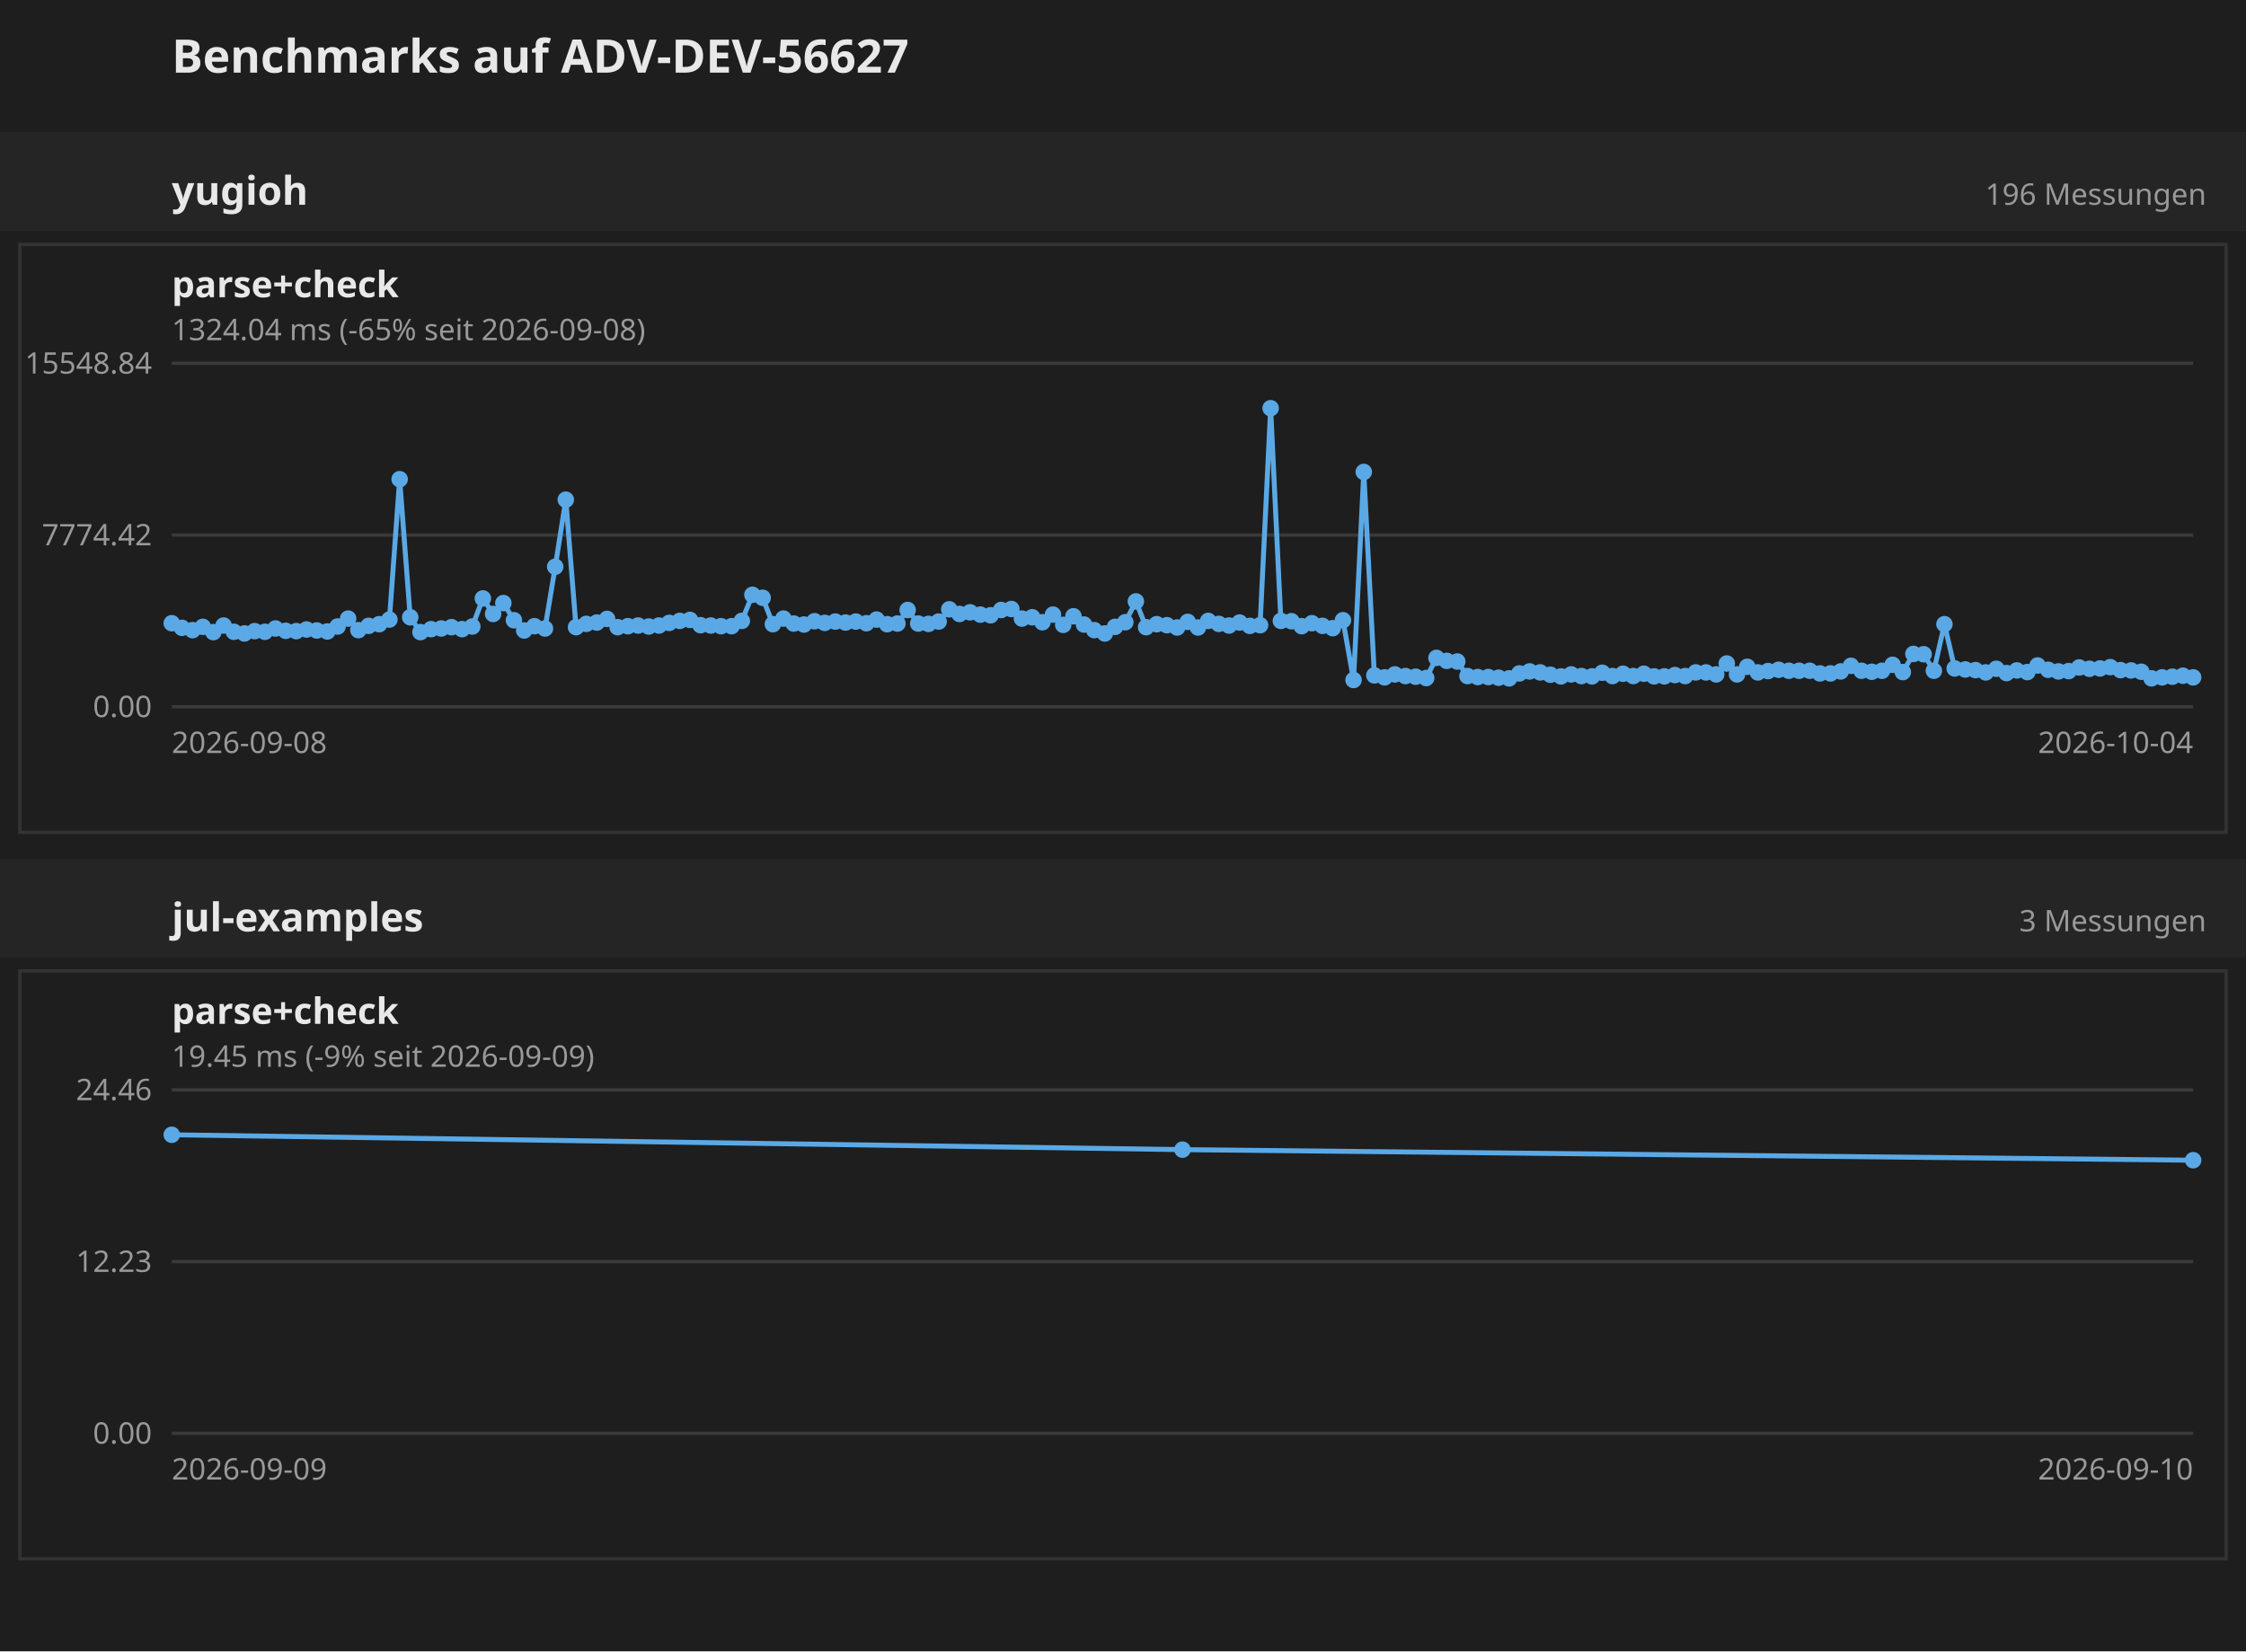
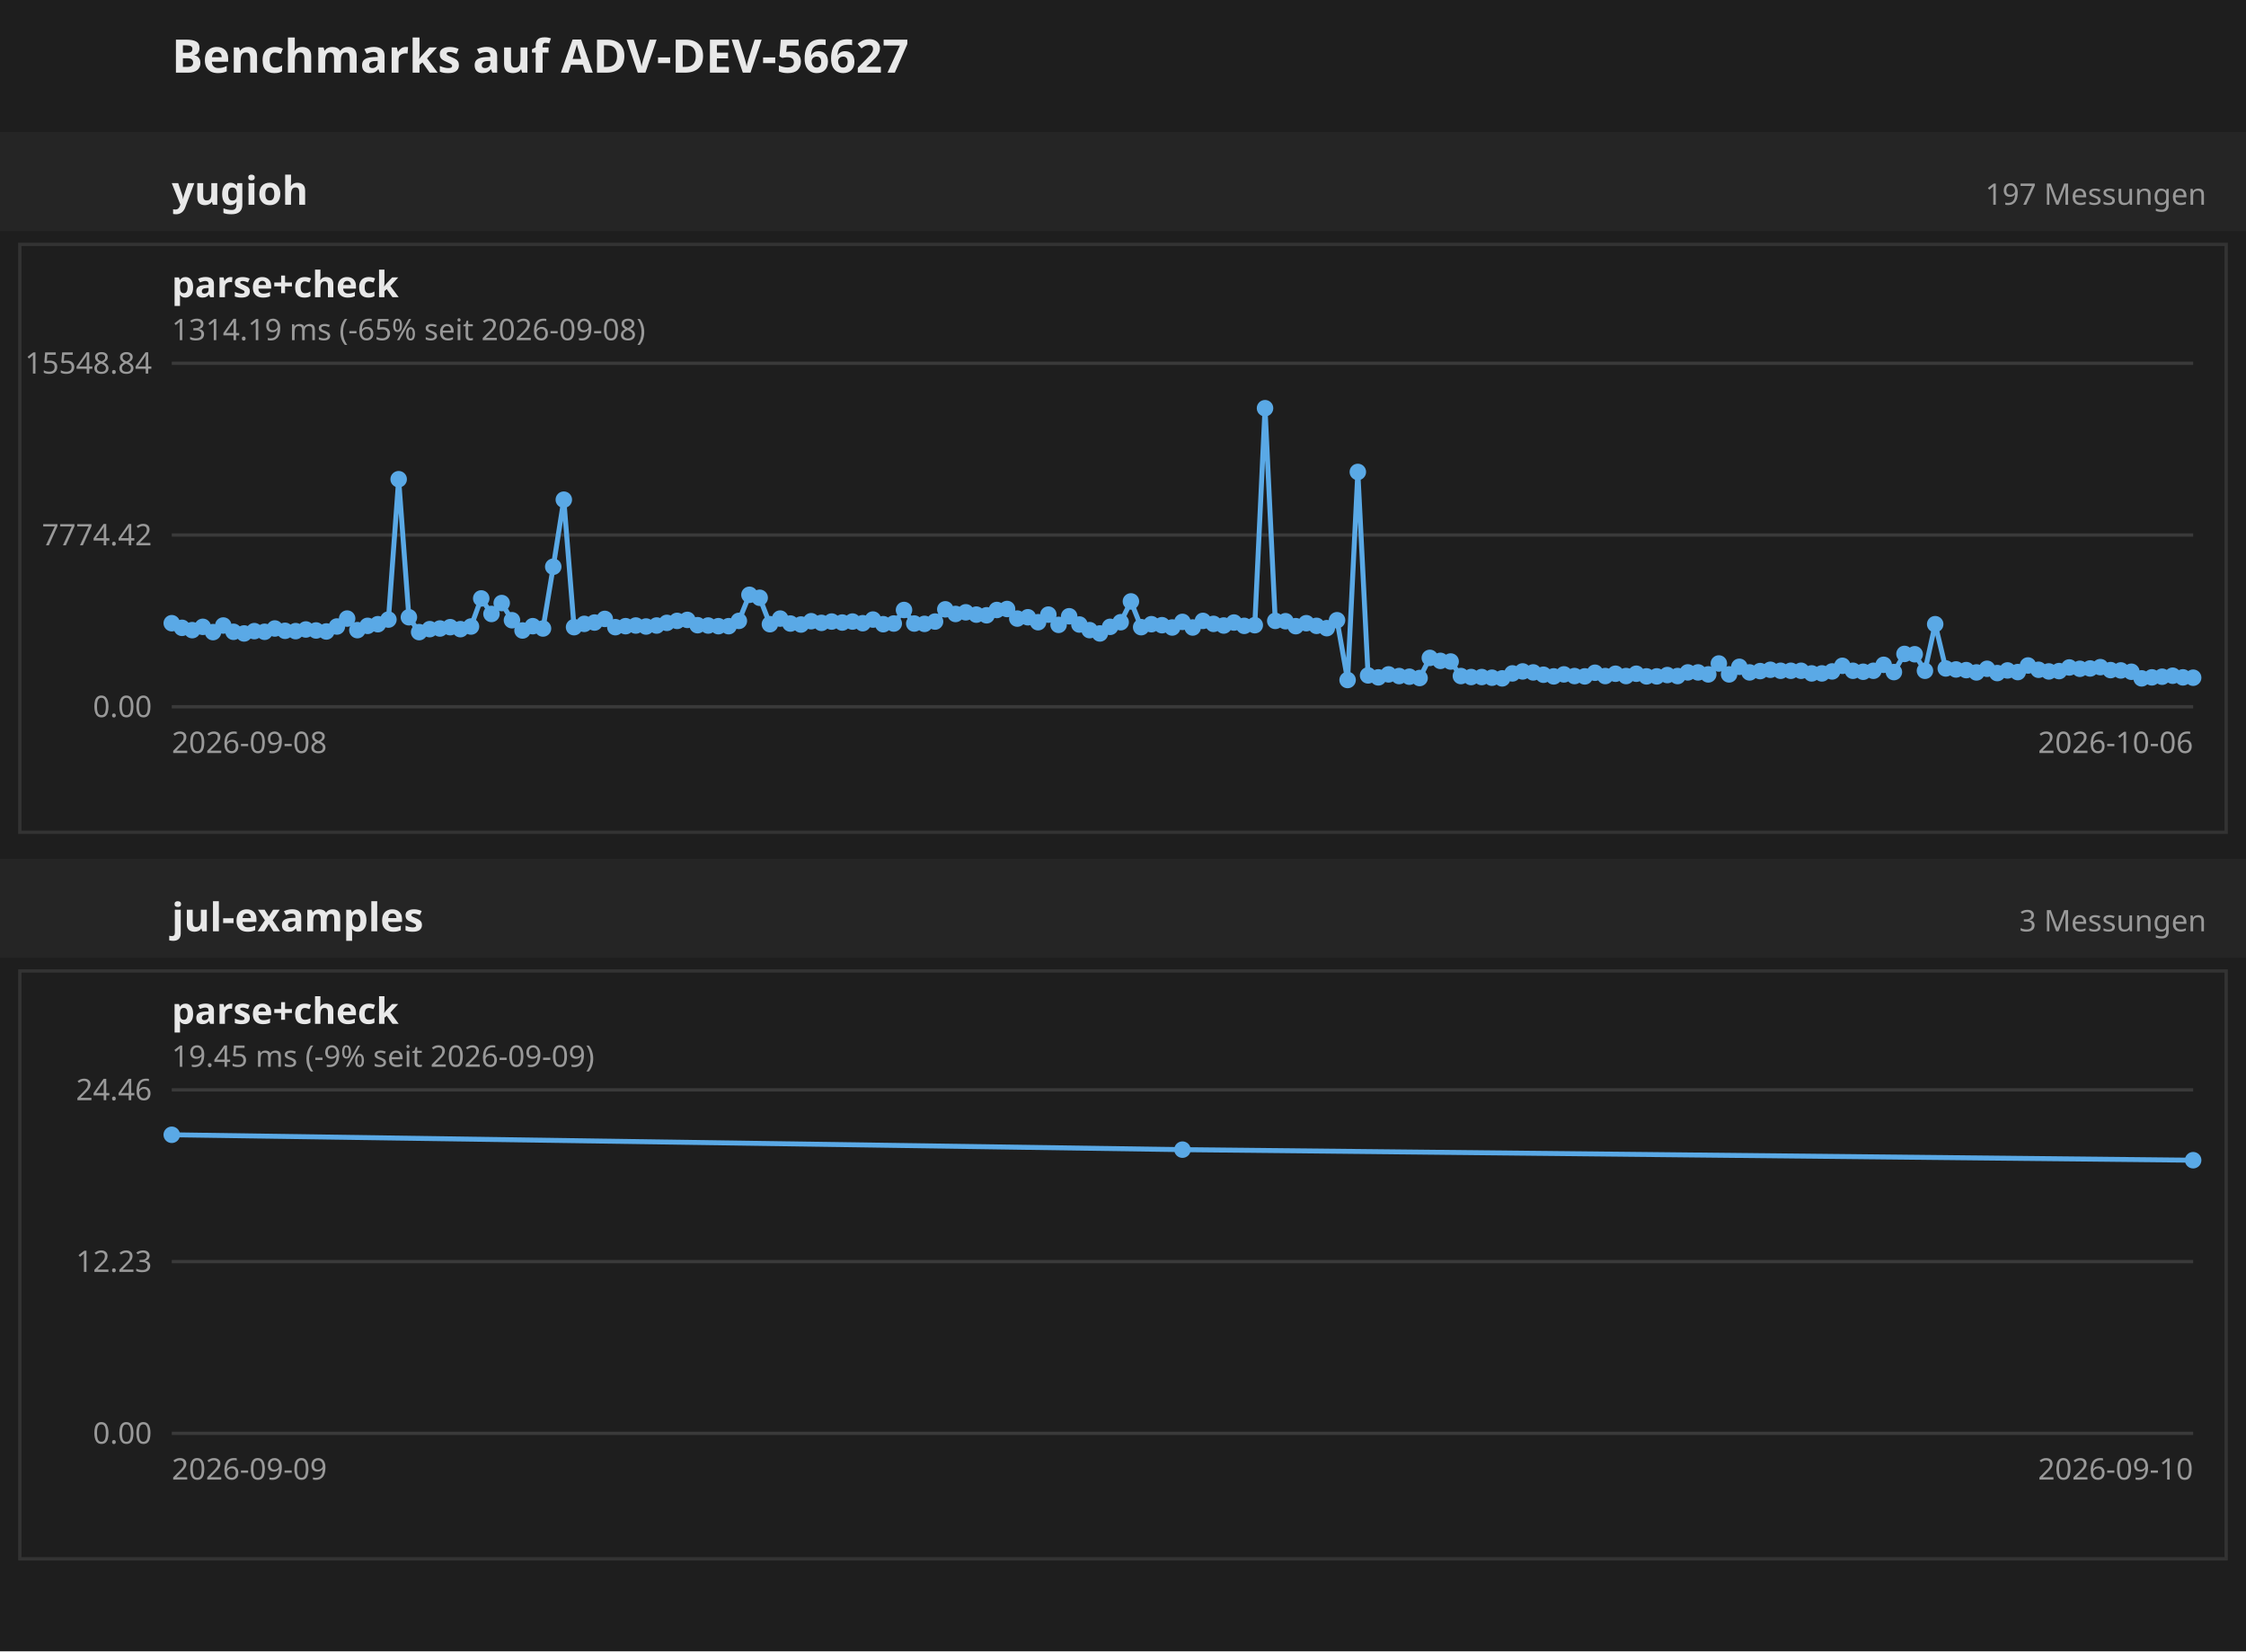
<svg xmlns="http://www.w3.org/2000/svg" width="680" height="500" font-family="sans-serif">
  <rect width="680" height="500" fill="#1e1e1e" />
  <text x="52" y="22" font-size="14" font-weight="bold" fill="#e8e8e8">Benchmarks auf ADV-DEV-56627</text>
  <g transform="translate(0 40)">
    <rect x="0" y="0" width="680" height="30" fill="#252525" />
    <text x="52" y="22" font-size="12" font-weight="bold" fill="#e8e8e8">yugioh</text>
-     <text x="668" y="22" text-anchor="end" font-size="9" fill="#999">196 Messungen</text>
+     <text x="668" y="22" text-anchor="end" font-size="9" fill="#999">197 Messungen</text>
    <g transform="translate(0 30)">
      <g transform="translate(0 0)">
        <rect x="6" y="4" width="668" height="178" fill="none" stroke="#333" />
        <text x="52" y="20" font-size="11" font-weight="bold" fill="#e8e8e8">parse+check</text>
-         <text x="52" y="33" font-size="9" fill="#999">1324.04 ms (-65% seit 2026-09-08)</text>
+         <text x="52" y="33" font-size="9" fill="#999">1314.19 ms (-65% seit 2026-09-08)</text>
        <line x1="52" y1="144.0" x2="664" y2="144.0" stroke="#3a3a3a" />
        <text x="46" y="144.0" text-anchor="end" dominant-baseline="middle" font-size="9" fill="#999">0.00</text>
        <line x1="52" y1="92.0" x2="664" y2="92.0" stroke="#3a3a3a" />
        <text x="46" y="92.0" text-anchor="end" dominant-baseline="middle" font-size="9" fill="#999">7774.42</text>
        <line x1="52" y1="40.0" x2="664" y2="40.0" stroke="#3a3a3a" />
        <text x="46" y="40.0" text-anchor="end" dominant-baseline="middle" font-size="9" fill="#999">15548.84</text>
        <text x="52" y="158" font-size="9" fill="#999">2026-09-08</text>
-         <text x="664" y="158" text-anchor="end" font-size="9" fill="#999">2026-10-04</text>
-         <polyline fill="none" stroke="#5aa9e6" stroke-width="1.5" points="52.0,118.7 55.1,120.1 58.3,120.8 61.4,119.8 64.6,121.4 67.7,119.4 70.8,121.3 74.0,121.8 77.1,121.1 80.2,121.3 83.4,120.3 86.5,121.0 89.7,121.1 92.8,120.6 95.9,120.9 99.1,121.2 102.2,119.7 105.4,117.3 108.5,120.8 111.6,119.5 114.8,119.0 117.9,117.6 121.0,75.1 124.2,116.9 127.3,121.4 130.5,120.5 133.6,120.3 136.7,119.9 139.9,120.5 143.0,119.7 146.2,111.2 149.3,115.9 152.4,112.6 155.6,117.8 158.7,120.9 161.8,119.6 165.0,120.3 168.1,101.6 171.3,81.3 174.4,119.9 177.5,118.9 180.7,118.5 183.8,117.4 187.0,119.9 190.1,119.6 193.2,119.4 196.4,119.7 199.5,119.4 202.6,118.6 205.8,118.0 208.9,117.7 212.1,119.3 215.2,119.4 218.3,119.6 221.5,119.6 224.6,118.0 227.8,110.1 230.9,111.0 234.0,119.0 237.2,117.3 240.3,118.8 243.4,119.1 246.6,118.1 249.7,118.6 252.9,118.2 256.0,118.5 259.1,118.2 262.3,118.7 265.4,117.6 268.6,119.0 271.7,118.8 274.8,114.7 278.0,118.8 281.1,118.9 284.2,118.2 287.4,114.5 290.5,115.9 293.7,115.4 296.8,116.1 299.9,116.3 303.1,114.7 306.2,114.4 309.4,117.3 312.5,116.9 315.6,118.4 318.8,116.1 321.9,119.2 325.0,116.6 328.2,119.1 331.3,120.8 334.5,121.8 337.6,119.8 340.7,118.4 343.9,112.1 347.0,119.9 350.2,119.0 353.3,119.3 356.4,120.0 359.6,118.3 362.7,120.0 365.8,118.0 369.0,118.9 372.1,119.4 375.3,118.5 378.4,119.5 381.5,119.3 384.7,53.6 387.8,118.0 391.0,118.1 394.1,119.6 397.2,118.7 400.4,119.5 403.5,120.2 406.6,117.8 409.8,135.9 412.9,72.9 416.1,134.5 419.2,135.1 422.3,134.2 425.5,134.7 428.6,134.9 431.8,135.3 434.9,129.2 438.0,130.1 441.2,130.3 444.3,134.7 447.4,135.0 450.6,135.0 453.7,135.2 456.9,135.4 460.0,133.9 463.1,133.3 466.3,133.6 469.4,134.3 472.6,134.8 475.7,134.2 478.8,134.7 482.0,134.8 485.1,133.7 488.2,134.7 491.4,134.0 494.5,134.7 497.7,134.0 500.8,134.8 503.9,134.8 507.1,134.4 510.2,134.7 513.4,133.6 516.5,133.6 519.6,134.2 522.8,130.9 525.9,134.2 529.0,131.9 532.2,133.6 535.3,133.2 538.5,132.8 541.6,133.1 544.7,133.1 547.9,133.1 551.0,133.9 554.2,133.9 557.3,133.3 560.4,131.6 563.6,133.1 566.7,133.4 569.8,133.1 573.0,131.3 576.1,133.5 579.3,128.0 582.4,128.1 585.5,133.1 588.7,119.0 591.8,132.4 595.0,132.7 598.1,132.9 601.2,133.6 604.4,132.5 607.5,133.8 610.6,133.0 613.8,133.5 616.9,131.5 620.1,132.8 623.2,133.3 626.3,133.2 629.5,132.1 632.6,132.5 635.8,132.4 638.9,132.0 642.0,132.9 645.2,133.0 648.3,133.4 651.4,135.4 654.6,135.1 657.7,134.9 660.9,134.6 664.0,135.1" />
+         <text x="664" y="158" text-anchor="end" font-size="9" fill="#999">2026-10-06</text>
+         <polyline fill="none" stroke="#5aa9e6" stroke-width="1.5" points="52.0,118.7 55.1,120.1 58.2,120.8 61.4,119.8 64.5,121.4 67.6,119.4 70.7,121.3 73.9,121.8 77.0,121.1 80.1,121.3 83.2,120.3 86.3,121.0 89.5,121.1 92.6,120.6 95.7,120.9 98.8,121.2 102.0,119.7 105.1,117.3 108.2,120.8 111.3,119.5 114.4,119.0 117.6,117.6 120.7,75.1 123.8,116.9 126.9,121.4 130.1,120.5 133.2,120.3 136.3,119.9 139.4,120.5 142.6,119.7 145.7,111.2 148.8,115.9 151.9,112.6 155.0,117.8 158.2,120.9 161.3,119.6 164.4,120.3 167.5,101.6 170.7,81.3 173.8,119.9 176.9,118.9 180.0,118.5 183.1,117.4 186.3,119.9 189.4,119.6 192.5,119.4 195.6,119.7 198.8,119.4 201.9,118.6 205.0,118.0 208.1,117.7 211.2,119.3 214.4,119.4 217.5,119.6 220.6,119.6 223.7,118.0 226.9,110.1 230.0,111.0 233.1,119.0 236.2,117.3 239.3,118.8 242.5,119.1 245.6,118.1 248.7,118.6 251.8,118.2 255.0,118.5 258.1,118.2 261.2,118.7 264.3,117.6 267.4,119.0 270.6,118.8 273.7,114.7 276.8,118.8 279.9,118.9 283.1,118.2 286.2,114.5 289.3,115.9 292.4,115.4 295.6,116.1 298.7,116.3 301.8,114.7 304.9,114.4 308.0,117.3 311.2,116.9 314.3,118.4 317.4,116.1 320.5,119.2 323.7,116.6 326.8,119.1 329.9,120.8 333.0,121.8 336.1,119.8 339.3,118.4 342.4,112.1 345.5,119.9 348.6,119.0 351.8,119.3 354.9,120.0 358.0,118.3 361.1,120.0 364.2,118.0 367.4,118.9 370.5,119.4 373.6,118.5 376.7,119.5 379.9,119.3 383.0,53.6 386.1,118.0 389.2,118.1 392.3,119.6 395.5,118.7 398.6,119.5 401.7,120.2 404.8,117.8 408.0,135.9 411.1,72.9 414.2,134.5 417.3,135.1 420.4,134.2 423.6,134.7 426.7,134.9 429.8,135.3 432.9,129.2 436.1,130.1 439.2,130.3 442.3,134.7 445.4,135.0 448.6,135.0 451.7,135.2 454.8,135.4 457.9,133.9 461.0,133.3 464.2,133.6 467.3,134.3 470.4,134.8 473.5,134.2 476.7,134.7 479.8,134.8 482.9,133.7 486.0,134.7 489.1,134.0 492.3,134.7 495.4,134.0 498.5,134.8 501.6,134.8 504.8,134.4 507.9,134.7 511.0,133.6 514.1,133.6 517.2,134.2 520.4,130.9 523.5,134.2 526.6,131.9 529.7,133.6 532.9,133.2 536.0,132.8 539.1,133.1 542.2,133.1 545.3,133.1 548.5,133.9 551.6,133.9 554.7,133.3 557.8,131.6 561.0,133.1 564.1,133.4 567.2,133.1 570.3,131.3 573.4,133.5 576.6,128.0 579.7,128.1 582.8,133.1 585.9,119.0 589.1,132.4 592.2,132.7 595.3,132.9 598.4,133.6 601.6,132.5 604.7,133.8 607.8,133.0 610.9,133.5 614.0,131.5 617.2,132.8 620.3,133.3 623.4,133.2 626.5,132.1 629.7,132.5 632.8,132.4 635.9,132.0 639.0,132.9 642.1,133.0 645.3,133.4 648.4,135.4 651.5,135.1 654.6,134.9 657.8,134.6 660.9,135.1 664.0,135.2" />
        <circle cx="52.0" cy="118.7" r="2.5" fill="#5aa9e6" />
        <circle cx="55.1" cy="120.1" r="2.5" fill="#5aa9e6" />
-         <circle cx="58.3" cy="120.8" r="2.5" fill="#5aa9e6" />
+         <circle cx="58.2" cy="120.8" r="2.5" fill="#5aa9e6" />
        <circle cx="61.4" cy="119.8" r="2.5" fill="#5aa9e6" />
-         <circle cx="64.6" cy="121.4" r="2.5" fill="#5aa9e6" />
-         <circle cx="67.7" cy="119.4" r="2.5" fill="#5aa9e6" />
-         <circle cx="70.8" cy="121.3" r="2.5" fill="#5aa9e6" />
-         <circle cx="74.0" cy="121.8" r="2.5" fill="#5aa9e6" />
-         <circle cx="77.1" cy="121.1" r="2.5" fill="#5aa9e6" />
-         <circle cx="80.2" cy="121.3" r="2.5" fill="#5aa9e6" />
-         <circle cx="83.4" cy="120.3" r="2.5" fill="#5aa9e6" />
-         <circle cx="86.5" cy="121.0" r="2.5" fill="#5aa9e6" />
-         <circle cx="89.7" cy="121.1" r="2.5" fill="#5aa9e6" />
-         <circle cx="92.8" cy="120.6" r="2.5" fill="#5aa9e6" />
-         <circle cx="95.9" cy="120.9" r="2.5" fill="#5aa9e6" />
-         <circle cx="99.1" cy="121.2" r="2.5" fill="#5aa9e6" />
-         <circle cx="102.2" cy="119.7" r="2.5" fill="#5aa9e6" />
-         <circle cx="105.4" cy="117.3" r="2.5" fill="#5aa9e6" />
-         <circle cx="108.5" cy="120.8" r="2.5" fill="#5aa9e6" />
-         <circle cx="111.6" cy="119.5" r="2.5" fill="#5aa9e6" />
-         <circle cx="114.8" cy="119.0" r="2.5" fill="#5aa9e6" />
-         <circle cx="117.9" cy="117.6" r="2.5" fill="#5aa9e6" />
-         <circle cx="121.0" cy="75.1" r="2.5" fill="#5aa9e6" />
-         <circle cx="124.2" cy="116.9" r="2.5" fill="#5aa9e6" />
-         <circle cx="127.3" cy="121.4" r="2.5" fill="#5aa9e6" />
-         <circle cx="130.5" cy="120.5" r="2.5" fill="#5aa9e6" />
-         <circle cx="133.6" cy="120.3" r="2.5" fill="#5aa9e6" />
-         <circle cx="136.7" cy="119.9" r="2.5" fill="#5aa9e6" />
-         <circle cx="139.9" cy="120.5" r="2.5" fill="#5aa9e6" />
-         <circle cx="143.0" cy="119.7" r="2.5" fill="#5aa9e6" />
-         <circle cx="146.2" cy="111.2" r="2.5" fill="#5aa9e6" />
-         <circle cx="149.3" cy="115.9" r="2.5" fill="#5aa9e6" />
-         <circle cx="152.4" cy="112.6" r="2.5" fill="#5aa9e6" />
-         <circle cx="155.6" cy="117.8" r="2.5" fill="#5aa9e6" />
-         <circle cx="158.7" cy="120.9" r="2.5" fill="#5aa9e6" />
-         <circle cx="161.8" cy="119.6" r="2.5" fill="#5aa9e6" />
-         <circle cx="165.0" cy="120.3" r="2.5" fill="#5aa9e6" />
-         <circle cx="168.1" cy="101.6" r="2.5" fill="#5aa9e6" />
-         <circle cx="171.3" cy="81.3" r="2.5" fill="#5aa9e6" />
-         <circle cx="174.4" cy="119.9" r="2.5" fill="#5aa9e6" />
-         <circle cx="177.5" cy="118.9" r="2.5" fill="#5aa9e6" />
-         <circle cx="180.7" cy="118.5" r="2.5" fill="#5aa9e6" />
-         <circle cx="183.8" cy="117.4" r="2.5" fill="#5aa9e6" />
-         <circle cx="187.0" cy="119.9" r="2.5" fill="#5aa9e6" />
-         <circle cx="190.1" cy="119.6" r="2.5" fill="#5aa9e6" />
-         <circle cx="193.2" cy="119.4" r="2.5" fill="#5aa9e6" />
-         <circle cx="196.4" cy="119.7" r="2.5" fill="#5aa9e6" />
-         <circle cx="199.5" cy="119.4" r="2.5" fill="#5aa9e6" />
-         <circle cx="202.6" cy="118.6" r="2.5" fill="#5aa9e6" />
-         <circle cx="205.8" cy="118.0" r="2.5" fill="#5aa9e6" />
-         <circle cx="208.9" cy="117.7" r="2.5" fill="#5aa9e6" />
-         <circle cx="212.1" cy="119.3" r="2.5" fill="#5aa9e6" />
-         <circle cx="215.2" cy="119.4" r="2.5" fill="#5aa9e6" />
-         <circle cx="218.3" cy="119.6" r="2.5" fill="#5aa9e6" />
-         <circle cx="221.5" cy="119.6" r="2.5" fill="#5aa9e6" />
-         <circle cx="224.6" cy="118.0" r="2.5" fill="#5aa9e6" />
-         <circle cx="227.8" cy="110.1" r="2.5" fill="#5aa9e6" />
-         <circle cx="230.9" cy="111.0" r="2.5" fill="#5aa9e6" />
-         <circle cx="234.0" cy="119.0" r="2.5" fill="#5aa9e6" />
-         <circle cx="237.2" cy="117.3" r="2.5" fill="#5aa9e6" />
-         <circle cx="240.3" cy="118.8" r="2.5" fill="#5aa9e6" />
-         <circle cx="243.4" cy="119.1" r="2.5" fill="#5aa9e6" />
-         <circle cx="246.6" cy="118.1" r="2.5" fill="#5aa9e6" />
-         <circle cx="249.7" cy="118.6" r="2.5" fill="#5aa9e6" />
-         <circle cx="252.9" cy="118.2" r="2.5" fill="#5aa9e6" />
-         <circle cx="256.0" cy="118.5" r="2.5" fill="#5aa9e6" />
-         <circle cx="259.1" cy="118.2" r="2.5" fill="#5aa9e6" />
-         <circle cx="262.3" cy="118.7" r="2.5" fill="#5aa9e6" />
-         <circle cx="265.4" cy="117.6" r="2.5" fill="#5aa9e6" />
-         <circle cx="268.6" cy="119.0" r="2.5" fill="#5aa9e6" />
-         <circle cx="271.7" cy="118.8" r="2.5" fill="#5aa9e6" />
-         <circle cx="274.8" cy="114.7" r="2.5" fill="#5aa9e6" />
-         <circle cx="278.0" cy="118.8" r="2.5" fill="#5aa9e6" />
-         <circle cx="281.1" cy="118.9" r="2.5" fill="#5aa9e6" />
-         <circle cx="284.2" cy="118.2" r="2.5" fill="#5aa9e6" />
-         <circle cx="287.4" cy="114.5" r="2.5" fill="#5aa9e6" />
-         <circle cx="290.5" cy="115.9" r="2.5" fill="#5aa9e6" />
-         <circle cx="293.7" cy="115.4" r="2.5" fill="#5aa9e6" />
-         <circle cx="296.8" cy="116.1" r="2.5" fill="#5aa9e6" />
-         <circle cx="299.9" cy="116.3" r="2.5" fill="#5aa9e6" />
-         <circle cx="303.1" cy="114.7" r="2.5" fill="#5aa9e6" />
-         <circle cx="306.2" cy="114.4" r="2.5" fill="#5aa9e6" />
-         <circle cx="309.4" cy="117.3" r="2.5" fill="#5aa9e6" />
-         <circle cx="312.5" cy="116.9" r="2.5" fill="#5aa9e6" />
-         <circle cx="315.6" cy="118.4" r="2.5" fill="#5aa9e6" />
-         <circle cx="318.8" cy="116.1" r="2.5" fill="#5aa9e6" />
-         <circle cx="321.9" cy="119.2" r="2.5" fill="#5aa9e6" />
-         <circle cx="325.0" cy="116.6" r="2.5" fill="#5aa9e6" />
-         <circle cx="328.2" cy="119.1" r="2.5" fill="#5aa9e6" />
-         <circle cx="331.3" cy="120.8" r="2.5" fill="#5aa9e6" />
-         <circle cx="334.5" cy="121.8" r="2.5" fill="#5aa9e6" />
-         <circle cx="337.6" cy="119.8" r="2.5" fill="#5aa9e6" />
-         <circle cx="340.7" cy="118.4" r="2.5" fill="#5aa9e6" />
-         <circle cx="343.9" cy="112.1" r="2.5" fill="#5aa9e6" />
-         <circle cx="347.0" cy="119.9" r="2.5" fill="#5aa9e6" />
-         <circle cx="350.2" cy="119.0" r="2.5" fill="#5aa9e6" />
-         <circle cx="353.3" cy="119.3" r="2.5" fill="#5aa9e6" />
-         <circle cx="356.4" cy="120.0" r="2.5" fill="#5aa9e6" />
-         <circle cx="359.6" cy="118.3" r="2.5" fill="#5aa9e6" />
-         <circle cx="362.7" cy="120.0" r="2.5" fill="#5aa9e6" />
-         <circle cx="365.8" cy="118.0" r="2.5" fill="#5aa9e6" />
-         <circle cx="369.0" cy="118.9" r="2.5" fill="#5aa9e6" />
-         <circle cx="372.1" cy="119.4" r="2.5" fill="#5aa9e6" />
-         <circle cx="375.3" cy="118.5" r="2.5" fill="#5aa9e6" />
-         <circle cx="378.4" cy="119.5" r="2.5" fill="#5aa9e6" />
-         <circle cx="381.5" cy="119.3" r="2.5" fill="#5aa9e6" />
-         <circle cx="384.7" cy="53.6" r="2.5" fill="#5aa9e6" />
-         <circle cx="387.8" cy="118.0" r="2.5" fill="#5aa9e6" />
-         <circle cx="391.0" cy="118.1" r="2.5" fill="#5aa9e6" />
-         <circle cx="394.1" cy="119.6" r="2.5" fill="#5aa9e6" />
-         <circle cx="397.2" cy="118.7" r="2.5" fill="#5aa9e6" />
-         <circle cx="400.4" cy="119.5" r="2.5" fill="#5aa9e6" />
-         <circle cx="403.5" cy="120.2" r="2.5" fill="#5aa9e6" />
-         <circle cx="406.6" cy="117.8" r="2.5" fill="#5aa9e6" />
-         <circle cx="409.8" cy="135.9" r="2.5" fill="#5aa9e6" />
-         <circle cx="412.9" cy="72.9" r="2.5" fill="#5aa9e6" />
-         <circle cx="416.1" cy="134.5" r="2.5" fill="#5aa9e6" />
-         <circle cx="419.2" cy="135.1" r="2.5" fill="#5aa9e6" />
-         <circle cx="422.3" cy="134.2" r="2.5" fill="#5aa9e6" />
-         <circle cx="425.5" cy="134.7" r="2.5" fill="#5aa9e6" />
-         <circle cx="428.6" cy="134.9" r="2.5" fill="#5aa9e6" />
-         <circle cx="431.8" cy="135.3" r="2.5" fill="#5aa9e6" />
-         <circle cx="434.9" cy="129.2" r="2.5" fill="#5aa9e6" />
-         <circle cx="438.0" cy="130.1" r="2.5" fill="#5aa9e6" />
-         <circle cx="441.2" cy="130.3" r="2.5" fill="#5aa9e6" />
-         <circle cx="444.3" cy="134.7" r="2.5" fill="#5aa9e6" />
-         <circle cx="447.4" cy="135.0" r="2.5" fill="#5aa9e6" />
-         <circle cx="450.6" cy="135.0" r="2.5" fill="#5aa9e6" />
-         <circle cx="453.7" cy="135.2" r="2.5" fill="#5aa9e6" />
-         <circle cx="456.9" cy="135.4" r="2.5" fill="#5aa9e6" />
-         <circle cx="460.0" cy="133.9" r="2.5" fill="#5aa9e6" />
-         <circle cx="463.1" cy="133.3" r="2.5" fill="#5aa9e6" />
-         <circle cx="466.3" cy="133.6" r="2.5" fill="#5aa9e6" />
-         <circle cx="469.4" cy="134.3" r="2.5" fill="#5aa9e6" />
-         <circle cx="472.6" cy="134.8" r="2.5" fill="#5aa9e6" />
-         <circle cx="475.7" cy="134.2" r="2.5" fill="#5aa9e6" />
-         <circle cx="478.8" cy="134.7" r="2.5" fill="#5aa9e6" />
-         <circle cx="482.0" cy="134.8" r="2.5" fill="#5aa9e6" />
-         <circle cx="485.1" cy="133.7" r="2.5" fill="#5aa9e6" />
-         <circle cx="488.2" cy="134.7" r="2.5" fill="#5aa9e6" />
-         <circle cx="491.4" cy="134.0" r="2.5" fill="#5aa9e6" />
-         <circle cx="494.5" cy="134.7" r="2.5" fill="#5aa9e6" />
-         <circle cx="497.7" cy="134.0" r="2.5" fill="#5aa9e6" />
-         <circle cx="500.8" cy="134.8" r="2.5" fill="#5aa9e6" />
-         <circle cx="503.9" cy="134.8" r="2.5" fill="#5aa9e6" />
-         <circle cx="507.1" cy="134.4" r="2.5" fill="#5aa9e6" />
-         <circle cx="510.2" cy="134.7" r="2.5" fill="#5aa9e6" />
-         <circle cx="513.4" cy="133.6" r="2.5" fill="#5aa9e6" />
-         <circle cx="516.5" cy="133.6" r="2.5" fill="#5aa9e6" />
-         <circle cx="519.6" cy="134.2" r="2.5" fill="#5aa9e6" />
-         <circle cx="522.8" cy="130.9" r="2.5" fill="#5aa9e6" />
-         <circle cx="525.9" cy="134.2" r="2.5" fill="#5aa9e6" />
-         <circle cx="529.0" cy="131.9" r="2.5" fill="#5aa9e6" />
-         <circle cx="532.2" cy="133.6" r="2.5" fill="#5aa9e6" />
-         <circle cx="535.3" cy="133.2" r="2.5" fill="#5aa9e6" />
-         <circle cx="538.5" cy="132.8" r="2.5" fill="#5aa9e6" />
-         <circle cx="541.6" cy="133.1" r="2.5" fill="#5aa9e6" />
-         <circle cx="544.7" cy="133.1" r="2.5" fill="#5aa9e6" />
-         <circle cx="547.9" cy="133.1" r="2.5" fill="#5aa9e6" />
-         <circle cx="551.0" cy="133.9" r="2.5" fill="#5aa9e6" />
-         <circle cx="554.2" cy="133.9" r="2.5" fill="#5aa9e6" />
-         <circle cx="557.3" cy="133.3" r="2.5" fill="#5aa9e6" />
-         <circle cx="560.4" cy="131.6" r="2.5" fill="#5aa9e6" />
-         <circle cx="563.6" cy="133.1" r="2.5" fill="#5aa9e6" />
-         <circle cx="566.7" cy="133.4" r="2.5" fill="#5aa9e6" />
-         <circle cx="569.8" cy="133.1" r="2.5" fill="#5aa9e6" />
-         <circle cx="573.0" cy="131.3" r="2.5" fill="#5aa9e6" />
-         <circle cx="576.1" cy="133.5" r="2.5" fill="#5aa9e6" />
-         <circle cx="579.3" cy="128.0" r="2.5" fill="#5aa9e6" />
-         <circle cx="582.4" cy="128.1" r="2.5" fill="#5aa9e6" />
-         <circle cx="585.5" cy="133.1" r="2.5" fill="#5aa9e6" />
-         <circle cx="588.7" cy="119.0" r="2.5" fill="#5aa9e6" />
-         <circle cx="591.8" cy="132.4" r="2.5" fill="#5aa9e6" />
-         <circle cx="595.0" cy="132.7" r="2.5" fill="#5aa9e6" />
-         <circle cx="598.1" cy="132.9" r="2.5" fill="#5aa9e6" />
-         <circle cx="601.2" cy="133.6" r="2.5" fill="#5aa9e6" />
-         <circle cx="604.4" cy="132.5" r="2.5" fill="#5aa9e6" />
-         <circle cx="607.5" cy="133.8" r="2.5" fill="#5aa9e6" />
-         <circle cx="610.6" cy="133.0" r="2.5" fill="#5aa9e6" />
-         <circle cx="613.8" cy="133.5" r="2.5" fill="#5aa9e6" />
-         <circle cx="616.9" cy="131.5" r="2.5" fill="#5aa9e6" />
-         <circle cx="620.1" cy="132.8" r="2.5" fill="#5aa9e6" />
-         <circle cx="623.2" cy="133.3" r="2.5" fill="#5aa9e6" />
-         <circle cx="626.3" cy="133.2" r="2.5" fill="#5aa9e6" />
-         <circle cx="629.5" cy="132.1" r="2.5" fill="#5aa9e6" />
-         <circle cx="632.6" cy="132.5" r="2.5" fill="#5aa9e6" />
-         <circle cx="635.8" cy="132.4" r="2.5" fill="#5aa9e6" />
-         <circle cx="638.9" cy="132.0" r="2.5" fill="#5aa9e6" />
-         <circle cx="642.0" cy="132.9" r="2.5" fill="#5aa9e6" />
-         <circle cx="645.2" cy="133.0" r="2.5" fill="#5aa9e6" />
-         <circle cx="648.3" cy="133.4" r="2.5" fill="#5aa9e6" />
-         <circle cx="651.4" cy="135.4" r="2.5" fill="#5aa9e6" />
-         <circle cx="654.6" cy="135.1" r="2.5" fill="#5aa9e6" />
-         <circle cx="657.7" cy="134.9" r="2.5" fill="#5aa9e6" />
-         <circle cx="660.9" cy="134.6" r="2.5" fill="#5aa9e6" />
-         <circle cx="664.0" cy="135.1" r="2.5" fill="#5aa9e6" />
+         <circle cx="64.5" cy="121.4" r="2.5" fill="#5aa9e6" />
+         <circle cx="67.6" cy="119.4" r="2.5" fill="#5aa9e6" />
+         <circle cx="70.7" cy="121.3" r="2.5" fill="#5aa9e6" />
+         <circle cx="73.9" cy="121.8" r="2.5" fill="#5aa9e6" />
+         <circle cx="77.0" cy="121.1" r="2.5" fill="#5aa9e6" />
+         <circle cx="80.1" cy="121.3" r="2.5" fill="#5aa9e6" />
+         <circle cx="83.2" cy="120.3" r="2.5" fill="#5aa9e6" />
+         <circle cx="86.3" cy="121.0" r="2.5" fill="#5aa9e6" />
+         <circle cx="89.5" cy="121.1" r="2.5" fill="#5aa9e6" />
+         <circle cx="92.6" cy="120.6" r="2.5" fill="#5aa9e6" />
+         <circle cx="95.7" cy="120.9" r="2.5" fill="#5aa9e6" />
+         <circle cx="98.8" cy="121.2" r="2.5" fill="#5aa9e6" />
+         <circle cx="102.0" cy="119.7" r="2.5" fill="#5aa9e6" />
+         <circle cx="105.1" cy="117.3" r="2.5" fill="#5aa9e6" />
+         <circle cx="108.2" cy="120.8" r="2.5" fill="#5aa9e6" />
+         <circle cx="111.3" cy="119.5" r="2.5" fill="#5aa9e6" />
+         <circle cx="114.4" cy="119.0" r="2.5" fill="#5aa9e6" />
+         <circle cx="117.6" cy="117.6" r="2.5" fill="#5aa9e6" />
+         <circle cx="120.7" cy="75.1" r="2.5" fill="#5aa9e6" />
+         <circle cx="123.8" cy="116.9" r="2.5" fill="#5aa9e6" />
+         <circle cx="126.9" cy="121.4" r="2.5" fill="#5aa9e6" />
+         <circle cx="130.1" cy="120.5" r="2.5" fill="#5aa9e6" />
+         <circle cx="133.2" cy="120.3" r="2.5" fill="#5aa9e6" />
+         <circle cx="136.3" cy="119.9" r="2.5" fill="#5aa9e6" />
+         <circle cx="139.4" cy="120.5" r="2.5" fill="#5aa9e6" />
+         <circle cx="142.6" cy="119.7" r="2.5" fill="#5aa9e6" />
+         <circle cx="145.7" cy="111.2" r="2.5" fill="#5aa9e6" />
+         <circle cx="148.8" cy="115.9" r="2.5" fill="#5aa9e6" />
+         <circle cx="151.9" cy="112.6" r="2.5" fill="#5aa9e6" />
+         <circle cx="155.0" cy="117.8" r="2.5" fill="#5aa9e6" />
+         <circle cx="158.2" cy="120.9" r="2.5" fill="#5aa9e6" />
+         <circle cx="161.3" cy="119.6" r="2.5" fill="#5aa9e6" />
+         <circle cx="164.4" cy="120.3" r="2.5" fill="#5aa9e6" />
+         <circle cx="167.5" cy="101.6" r="2.5" fill="#5aa9e6" />
+         <circle cx="170.7" cy="81.3" r="2.5" fill="#5aa9e6" />
+         <circle cx="173.8" cy="119.9" r="2.5" fill="#5aa9e6" />
+         <circle cx="176.9" cy="118.9" r="2.5" fill="#5aa9e6" />
+         <circle cx="180.0" cy="118.5" r="2.5" fill="#5aa9e6" />
+         <circle cx="183.1" cy="117.4" r="2.5" fill="#5aa9e6" />
+         <circle cx="186.3" cy="119.9" r="2.5" fill="#5aa9e6" />
+         <circle cx="189.4" cy="119.6" r="2.5" fill="#5aa9e6" />
+         <circle cx="192.5" cy="119.4" r="2.5" fill="#5aa9e6" />
+         <circle cx="195.6" cy="119.7" r="2.5" fill="#5aa9e6" />
+         <circle cx="198.8" cy="119.4" r="2.5" fill="#5aa9e6" />
+         <circle cx="201.9" cy="118.6" r="2.5" fill="#5aa9e6" />
+         <circle cx="205.0" cy="118.0" r="2.5" fill="#5aa9e6" />
+         <circle cx="208.1" cy="117.7" r="2.5" fill="#5aa9e6" />
+         <circle cx="211.2" cy="119.3" r="2.5" fill="#5aa9e6" />
+         <circle cx="214.4" cy="119.4" r="2.5" fill="#5aa9e6" />
+         <circle cx="217.5" cy="119.6" r="2.5" fill="#5aa9e6" />
+         <circle cx="220.6" cy="119.6" r="2.5" fill="#5aa9e6" />
+         <circle cx="223.7" cy="118.0" r="2.5" fill="#5aa9e6" />
+         <circle cx="226.9" cy="110.1" r="2.5" fill="#5aa9e6" />
+         <circle cx="230.0" cy="111.0" r="2.5" fill="#5aa9e6" />
+         <circle cx="233.1" cy="119.0" r="2.5" fill="#5aa9e6" />
+         <circle cx="236.2" cy="117.3" r="2.5" fill="#5aa9e6" />
+         <circle cx="239.3" cy="118.8" r="2.5" fill="#5aa9e6" />
+         <circle cx="242.5" cy="119.1" r="2.5" fill="#5aa9e6" />
+         <circle cx="245.6" cy="118.1" r="2.5" fill="#5aa9e6" />
+         <circle cx="248.7" cy="118.6" r="2.5" fill="#5aa9e6" />
+         <circle cx="251.8" cy="118.2" r="2.5" fill="#5aa9e6" />
+         <circle cx="255.0" cy="118.5" r="2.5" fill="#5aa9e6" />
+         <circle cx="258.1" cy="118.2" r="2.5" fill="#5aa9e6" />
+         <circle cx="261.2" cy="118.7" r="2.5" fill="#5aa9e6" />
+         <circle cx="264.3" cy="117.6" r="2.5" fill="#5aa9e6" />
+         <circle cx="267.4" cy="119.0" r="2.5" fill="#5aa9e6" />
+         <circle cx="270.6" cy="118.8" r="2.5" fill="#5aa9e6" />
+         <circle cx="273.7" cy="114.7" r="2.5" fill="#5aa9e6" />
+         <circle cx="276.8" cy="118.8" r="2.5" fill="#5aa9e6" />
+         <circle cx="279.9" cy="118.9" r="2.5" fill="#5aa9e6" />
+         <circle cx="283.1" cy="118.2" r="2.5" fill="#5aa9e6" />
+         <circle cx="286.2" cy="114.5" r="2.5" fill="#5aa9e6" />
+         <circle cx="289.3" cy="115.9" r="2.5" fill="#5aa9e6" />
+         <circle cx="292.4" cy="115.4" r="2.5" fill="#5aa9e6" />
+         <circle cx="295.6" cy="116.1" r="2.5" fill="#5aa9e6" />
+         <circle cx="298.7" cy="116.3" r="2.5" fill="#5aa9e6" />
+         <circle cx="301.8" cy="114.7" r="2.5" fill="#5aa9e6" />
+         <circle cx="304.9" cy="114.4" r="2.5" fill="#5aa9e6" />
+         <circle cx="308.0" cy="117.3" r="2.5" fill="#5aa9e6" />
+         <circle cx="311.2" cy="116.9" r="2.5" fill="#5aa9e6" />
+         <circle cx="314.3" cy="118.4" r="2.5" fill="#5aa9e6" />
+         <circle cx="317.4" cy="116.1" r="2.5" fill="#5aa9e6" />
+         <circle cx="320.5" cy="119.2" r="2.5" fill="#5aa9e6" />
+         <circle cx="323.7" cy="116.6" r="2.5" fill="#5aa9e6" />
+         <circle cx="326.8" cy="119.1" r="2.5" fill="#5aa9e6" />
+         <circle cx="329.9" cy="120.8" r="2.5" fill="#5aa9e6" />
+         <circle cx="333.0" cy="121.8" r="2.5" fill="#5aa9e6" />
+         <circle cx="336.1" cy="119.8" r="2.5" fill="#5aa9e6" />
+         <circle cx="339.3" cy="118.4" r="2.5" fill="#5aa9e6" />
+         <circle cx="342.4" cy="112.1" r="2.5" fill="#5aa9e6" />
+         <circle cx="345.5" cy="119.9" r="2.5" fill="#5aa9e6" />
+         <circle cx="348.6" cy="119.0" r="2.5" fill="#5aa9e6" />
+         <circle cx="351.8" cy="119.3" r="2.5" fill="#5aa9e6" />
+         <circle cx="354.9" cy="120.0" r="2.5" fill="#5aa9e6" />
+         <circle cx="358.0" cy="118.3" r="2.5" fill="#5aa9e6" />
+         <circle cx="361.1" cy="120.0" r="2.5" fill="#5aa9e6" />
+         <circle cx="364.2" cy="118.0" r="2.5" fill="#5aa9e6" />
+         <circle cx="367.4" cy="118.9" r="2.5" fill="#5aa9e6" />
+         <circle cx="370.5" cy="119.4" r="2.5" fill="#5aa9e6" />
+         <circle cx="373.6" cy="118.5" r="2.5" fill="#5aa9e6" />
+         <circle cx="376.7" cy="119.5" r="2.5" fill="#5aa9e6" />
+         <circle cx="379.9" cy="119.3" r="2.5" fill="#5aa9e6" />
+         <circle cx="383.0" cy="53.6" r="2.5" fill="#5aa9e6" />
+         <circle cx="386.1" cy="118.0" r="2.5" fill="#5aa9e6" />
+         <circle cx="389.2" cy="118.1" r="2.5" fill="#5aa9e6" />
+         <circle cx="392.3" cy="119.6" r="2.5" fill="#5aa9e6" />
+         <circle cx="395.5" cy="118.7" r="2.5" fill="#5aa9e6" />
+         <circle cx="398.6" cy="119.5" r="2.5" fill="#5aa9e6" />
+         <circle cx="401.7" cy="120.2" r="2.5" fill="#5aa9e6" />
+         <circle cx="404.8" cy="117.8" r="2.5" fill="#5aa9e6" />
+         <circle cx="408.0" cy="135.9" r="2.5" fill="#5aa9e6" />
+         <circle cx="411.1" cy="72.9" r="2.5" fill="#5aa9e6" />
+         <circle cx="414.2" cy="134.5" r="2.5" fill="#5aa9e6" />
+         <circle cx="417.3" cy="135.1" r="2.5" fill="#5aa9e6" />
+         <circle cx="420.4" cy="134.2" r="2.5" fill="#5aa9e6" />
+         <circle cx="423.6" cy="134.7" r="2.5" fill="#5aa9e6" />
+         <circle cx="426.7" cy="134.9" r="2.5" fill="#5aa9e6" />
+         <circle cx="429.8" cy="135.3" r="2.5" fill="#5aa9e6" />
+         <circle cx="432.9" cy="129.2" r="2.5" fill="#5aa9e6" />
+         <circle cx="436.1" cy="130.1" r="2.5" fill="#5aa9e6" />
+         <circle cx="439.2" cy="130.3" r="2.5" fill="#5aa9e6" />
+         <circle cx="442.3" cy="134.7" r="2.5" fill="#5aa9e6" />
+         <circle cx="445.4" cy="135.0" r="2.5" fill="#5aa9e6" />
+         <circle cx="448.6" cy="135.0" r="2.5" fill="#5aa9e6" />
+         <circle cx="451.7" cy="135.2" r="2.5" fill="#5aa9e6" />
+         <circle cx="454.8" cy="135.4" r="2.5" fill="#5aa9e6" />
+         <circle cx="457.9" cy="133.9" r="2.5" fill="#5aa9e6" />
+         <circle cx="461.0" cy="133.3" r="2.5" fill="#5aa9e6" />
+         <circle cx="464.2" cy="133.6" r="2.5" fill="#5aa9e6" />
+         <circle cx="467.3" cy="134.3" r="2.5" fill="#5aa9e6" />
+         <circle cx="470.4" cy="134.8" r="2.5" fill="#5aa9e6" />
+         <circle cx="473.5" cy="134.2" r="2.5" fill="#5aa9e6" />
+         <circle cx="476.7" cy="134.7" r="2.5" fill="#5aa9e6" />
+         <circle cx="479.8" cy="134.8" r="2.5" fill="#5aa9e6" />
+         <circle cx="482.9" cy="133.7" r="2.5" fill="#5aa9e6" />
+         <circle cx="486.0" cy="134.7" r="2.5" fill="#5aa9e6" />
+         <circle cx="489.1" cy="134.0" r="2.5" fill="#5aa9e6" />
+         <circle cx="492.3" cy="134.7" r="2.5" fill="#5aa9e6" />
+         <circle cx="495.4" cy="134.0" r="2.5" fill="#5aa9e6" />
+         <circle cx="498.5" cy="134.8" r="2.5" fill="#5aa9e6" />
+         <circle cx="501.6" cy="134.8" r="2.5" fill="#5aa9e6" />
+         <circle cx="504.8" cy="134.4" r="2.5" fill="#5aa9e6" />
+         <circle cx="507.9" cy="134.7" r="2.5" fill="#5aa9e6" />
+         <circle cx="511.0" cy="133.6" r="2.5" fill="#5aa9e6" />
+         <circle cx="514.1" cy="133.6" r="2.5" fill="#5aa9e6" />
+         <circle cx="517.2" cy="134.2" r="2.5" fill="#5aa9e6" />
+         <circle cx="520.4" cy="130.9" r="2.5" fill="#5aa9e6" />
+         <circle cx="523.5" cy="134.2" r="2.5" fill="#5aa9e6" />
+         <circle cx="526.6" cy="131.9" r="2.5" fill="#5aa9e6" />
+         <circle cx="529.7" cy="133.6" r="2.5" fill="#5aa9e6" />
+         <circle cx="532.9" cy="133.2" r="2.5" fill="#5aa9e6" />
+         <circle cx="536.0" cy="132.8" r="2.5" fill="#5aa9e6" />
+         <circle cx="539.1" cy="133.1" r="2.5" fill="#5aa9e6" />
+         <circle cx="542.2" cy="133.1" r="2.5" fill="#5aa9e6" />
+         <circle cx="545.3" cy="133.1" r="2.5" fill="#5aa9e6" />
+         <circle cx="548.5" cy="133.9" r="2.5" fill="#5aa9e6" />
+         <circle cx="551.6" cy="133.9" r="2.5" fill="#5aa9e6" />
+         <circle cx="554.7" cy="133.3" r="2.5" fill="#5aa9e6" />
+         <circle cx="557.8" cy="131.6" r="2.5" fill="#5aa9e6" />
+         <circle cx="561.0" cy="133.1" r="2.5" fill="#5aa9e6" />
+         <circle cx="564.1" cy="133.4" r="2.5" fill="#5aa9e6" />
+         <circle cx="567.2" cy="133.1" r="2.5" fill="#5aa9e6" />
+         <circle cx="570.3" cy="131.3" r="2.5" fill="#5aa9e6" />
+         <circle cx="573.4" cy="133.5" r="2.5" fill="#5aa9e6" />
+         <circle cx="576.6" cy="128.0" r="2.5" fill="#5aa9e6" />
+         <circle cx="579.7" cy="128.1" r="2.5" fill="#5aa9e6" />
+         <circle cx="582.8" cy="133.1" r="2.5" fill="#5aa9e6" />
+         <circle cx="585.9" cy="119.0" r="2.5" fill="#5aa9e6" />
+         <circle cx="589.1" cy="132.4" r="2.5" fill="#5aa9e6" />
+         <circle cx="592.2" cy="132.7" r="2.5" fill="#5aa9e6" />
+         <circle cx="595.3" cy="132.9" r="2.5" fill="#5aa9e6" />
+         <circle cx="598.4" cy="133.6" r="2.5" fill="#5aa9e6" />
+         <circle cx="601.6" cy="132.5" r="2.5" fill="#5aa9e6" />
+         <circle cx="604.7" cy="133.8" r="2.5" fill="#5aa9e6" />
+         <circle cx="607.8" cy="133.0" r="2.5" fill="#5aa9e6" />
+         <circle cx="610.9" cy="133.5" r="2.5" fill="#5aa9e6" />
+         <circle cx="614.0" cy="131.5" r="2.5" fill="#5aa9e6" />
+         <circle cx="617.2" cy="132.8" r="2.5" fill="#5aa9e6" />
+         <circle cx="620.3" cy="133.3" r="2.5" fill="#5aa9e6" />
+         <circle cx="623.4" cy="133.2" r="2.5" fill="#5aa9e6" />
+         <circle cx="626.5" cy="132.1" r="2.5" fill="#5aa9e6" />
+         <circle cx="629.7" cy="132.5" r="2.5" fill="#5aa9e6" />
+         <circle cx="632.8" cy="132.4" r="2.5" fill="#5aa9e6" />
+         <circle cx="635.9" cy="132.0" r="2.5" fill="#5aa9e6" />
+         <circle cx="639.0" cy="132.9" r="2.5" fill="#5aa9e6" />
+         <circle cx="642.1" cy="133.0" r="2.5" fill="#5aa9e6" />
+         <circle cx="645.3" cy="133.4" r="2.5" fill="#5aa9e6" />
+         <circle cx="648.4" cy="135.4" r="2.5" fill="#5aa9e6" />
+         <circle cx="651.5" cy="135.1" r="2.5" fill="#5aa9e6" />
+         <circle cx="654.6" cy="134.9" r="2.5" fill="#5aa9e6" />
+         <circle cx="657.8" cy="134.6" r="2.5" fill="#5aa9e6" />
+         <circle cx="660.9" cy="135.1" r="2.5" fill="#5aa9e6" />
+         <circle cx="664.0" cy="135.2" r="2.5" fill="#5aa9e6" />
      </g>
    </g>
  </g>
  <g transform="translate(0 260)">
    <rect x="0" y="0" width="680" height="30" fill="#252525" />
    <text x="52" y="22" font-size="12" font-weight="bold" fill="#e8e8e8">jul-examples</text>
    <text x="668" y="22" text-anchor="end" font-size="9" fill="#999">3 Messungen</text>
    <g transform="translate(0 30)">
      <g transform="translate(0 0)">
        <rect x="6" y="4" width="668" height="178" fill="none" stroke="#333" />
        <text x="52" y="20" font-size="11" font-weight="bold" fill="#e8e8e8">parse+check</text>
        <text x="52" y="33" font-size="9" fill="#999">19.45 ms (-9% seit 2026-09-09)</text>
        <line x1="52" y1="144.0" x2="664" y2="144.0" stroke="#3a3a3a" />
        <text x="46" y="144.0" text-anchor="end" dominant-baseline="middle" font-size="9" fill="#999">0.00</text>
        <line x1="52" y1="92.0" x2="664" y2="92.0" stroke="#3a3a3a" />
        <text x="46" y="92.0" text-anchor="end" dominant-baseline="middle" font-size="9" fill="#999">12.23</text>
        <line x1="52" y1="40.0" x2="664" y2="40.0" stroke="#3a3a3a" />
        <text x="46" y="40.0" text-anchor="end" dominant-baseline="middle" font-size="9" fill="#999">24.46</text>
        <text x="52" y="158" font-size="9" fill="#999">2026-09-09</text>
        <text x="664" y="158" text-anchor="end" font-size="9" fill="#999">2026-09-10</text>
        <polyline fill="none" stroke="#5aa9e6" stroke-width="1.5" points="52.0,53.6 358.0,58.1 664.0,61.3" />
        <circle cx="52.0" cy="53.6" r="2.5" fill="#5aa9e6" />
        <circle cx="358.0" cy="58.1" r="2.5" fill="#5aa9e6" />
        <circle cx="664.0" cy="61.3" r="2.5" fill="#5aa9e6" />
      </g>
    </g>
  </g>
</svg>
